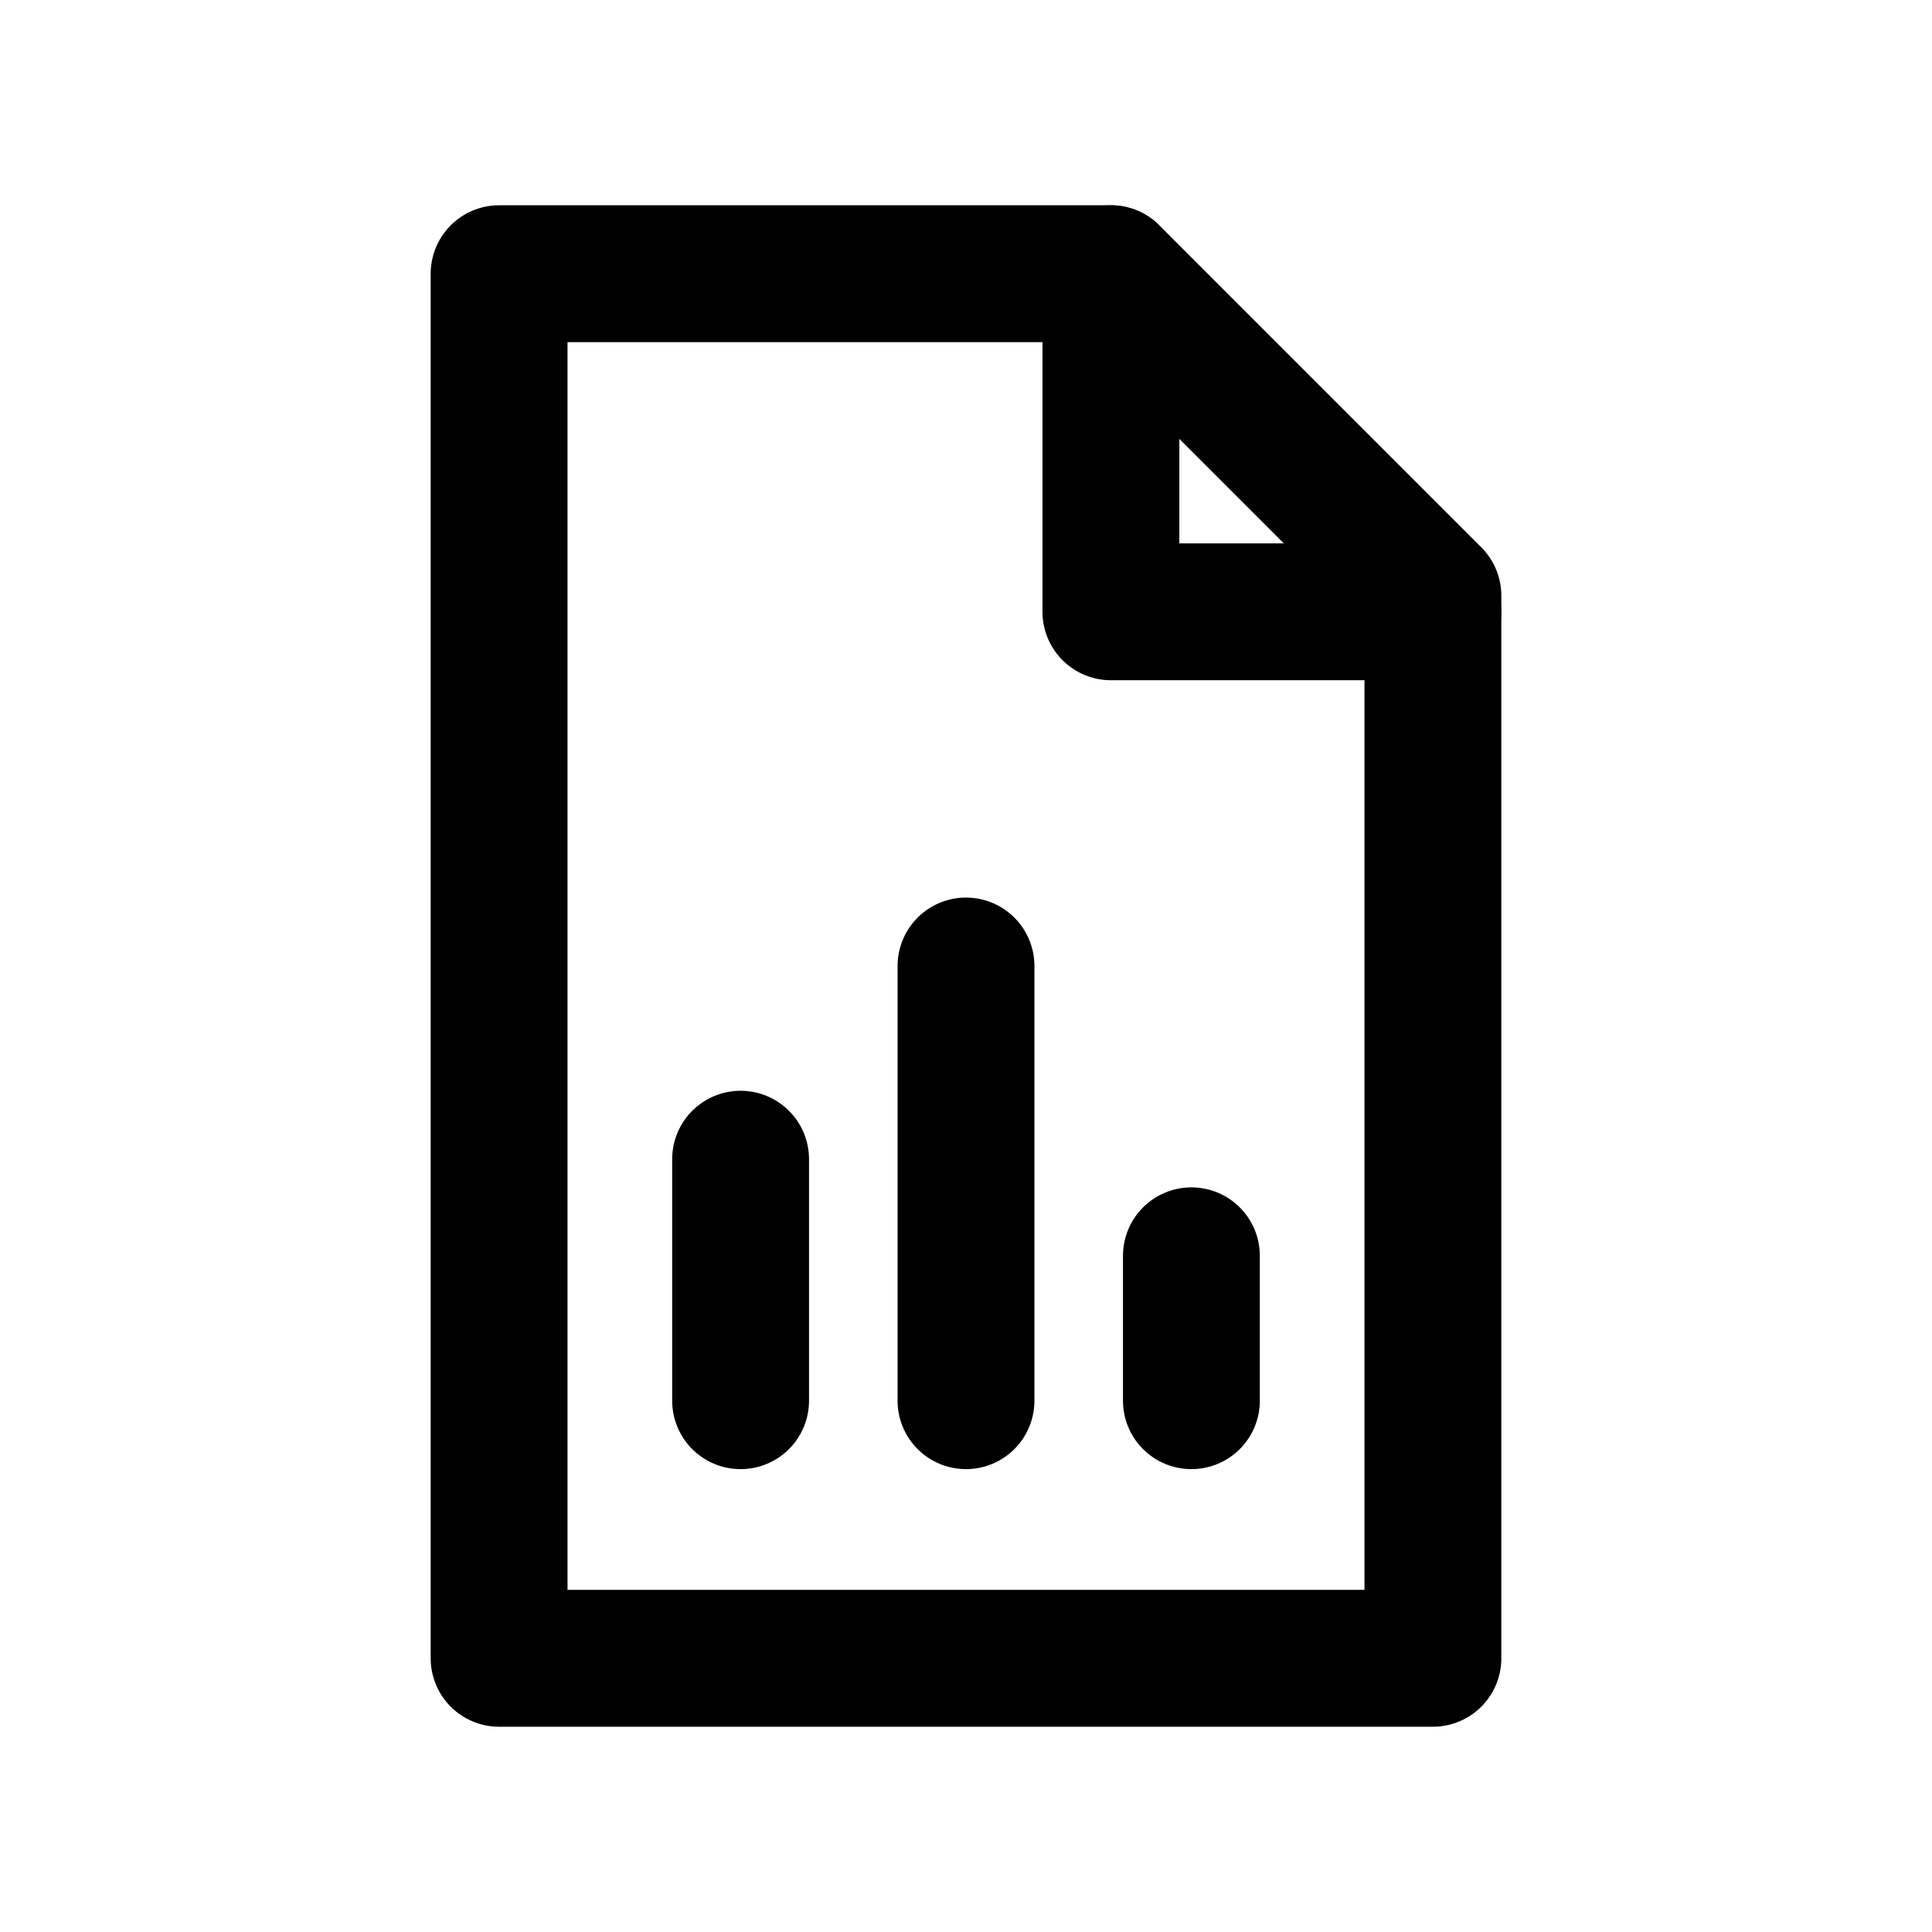
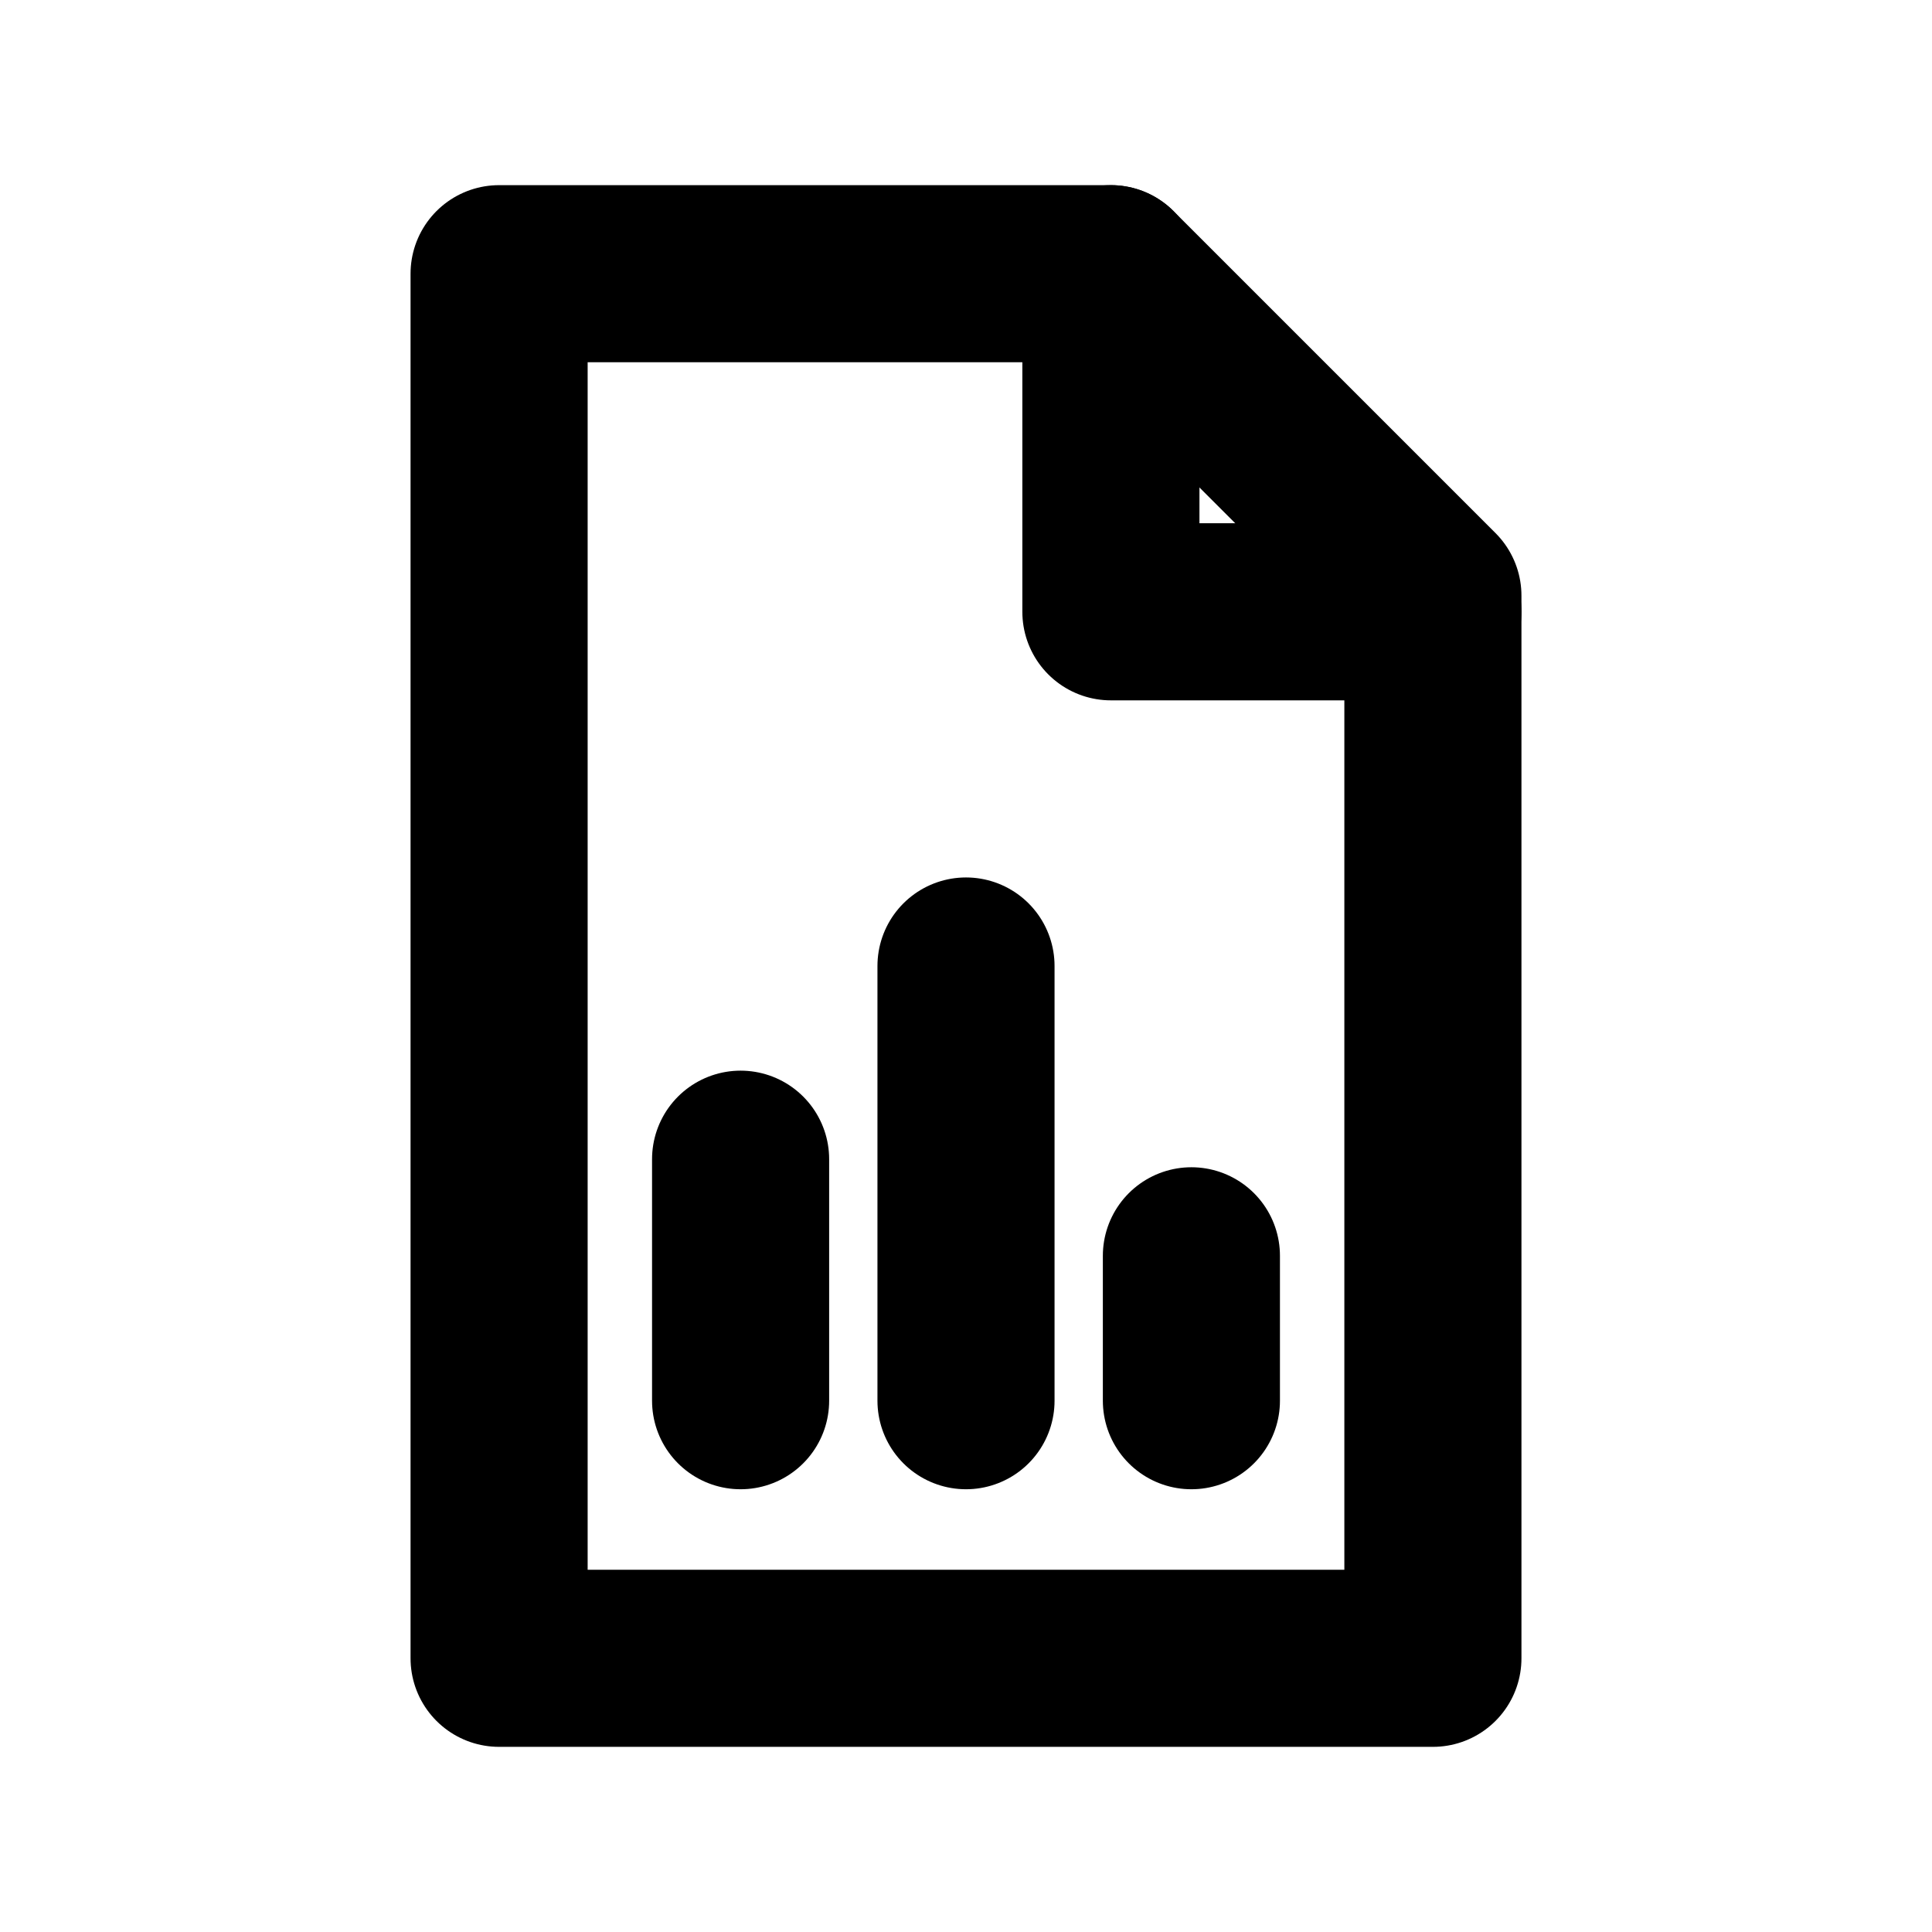
- <svg xmlns="http://www.w3.org/2000/svg" viewBox="0 0 24 24" fill="none" stroke="#000000" stroke-width="1.7" stroke-linecap="round" stroke-linejoin="round">
+ <svg xmlns="http://www.w3.org/2000/svg" viewBox="0 0 24 24" fill="none" stroke="#000000" stroke-width="2.2" stroke-linecap="round" stroke-linejoin="round">
  <path d="M6.2 3.4h7.6l4 4v13.2H6.2z" />
  <path d="M13.8 3.4v4.2h4" />
  <path d="M9.2 17.4v-3M12 17.4v-5.4M14.8 17.4v-1.8" />
</svg>
